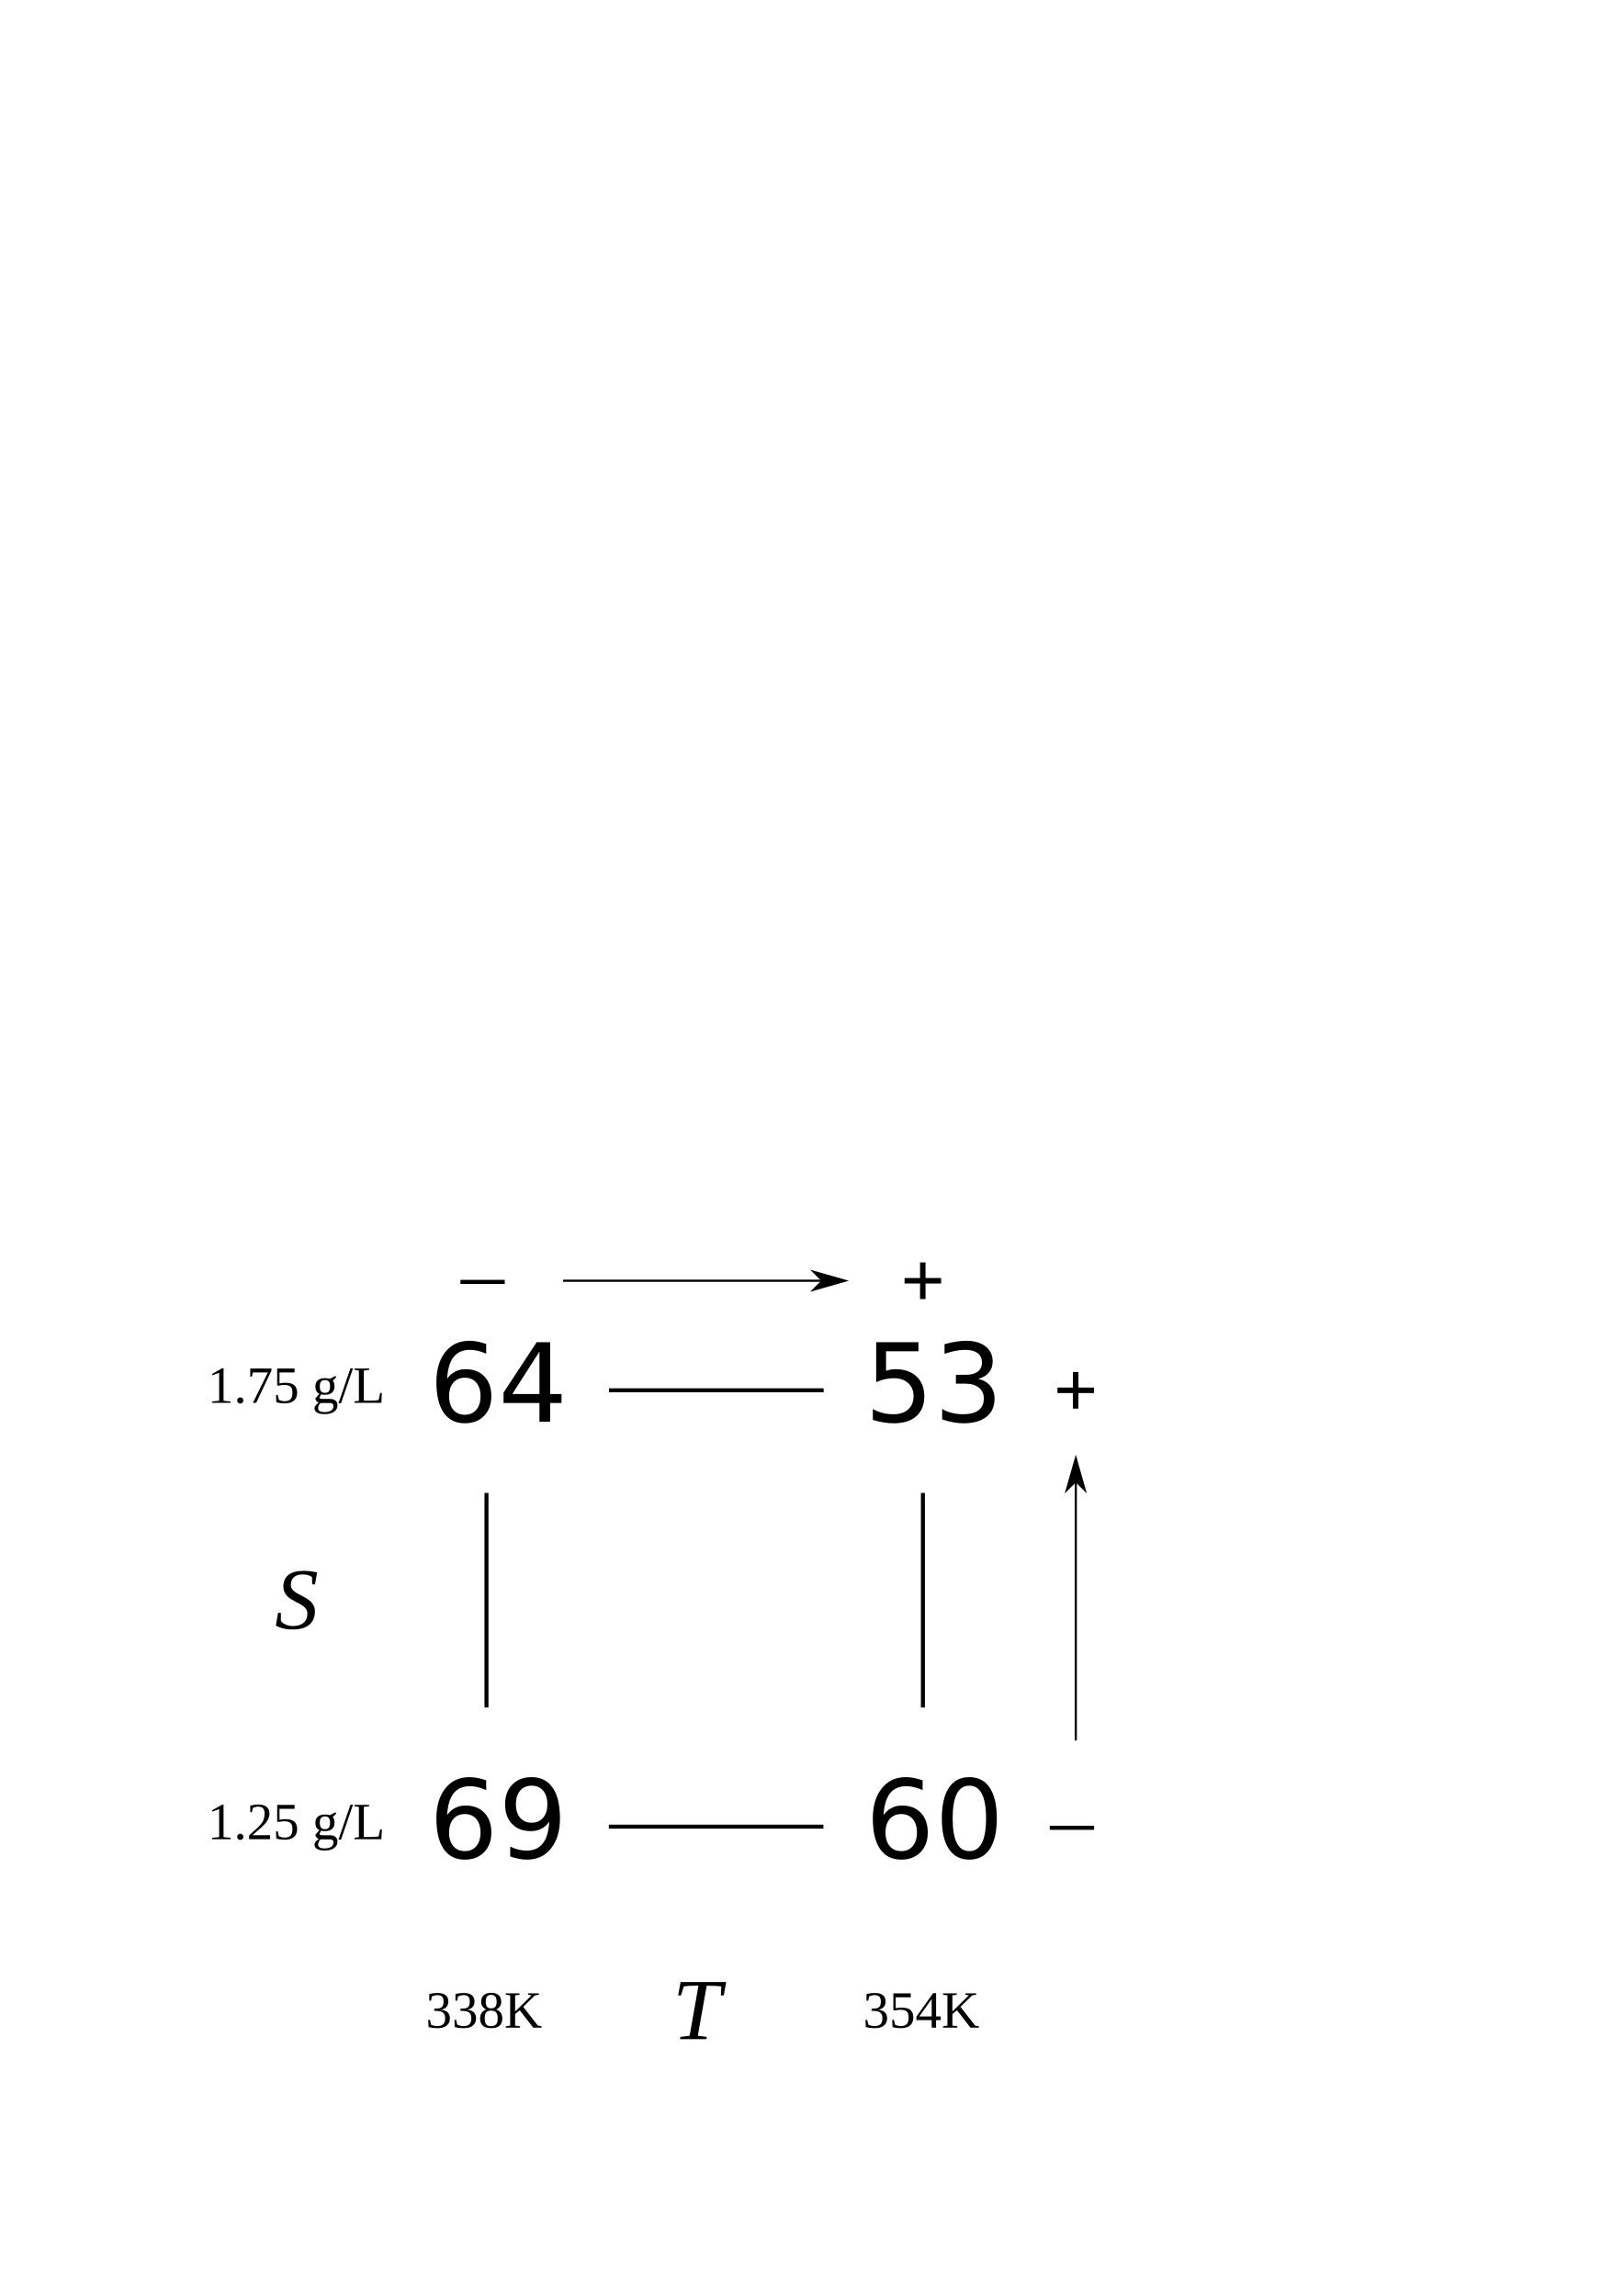
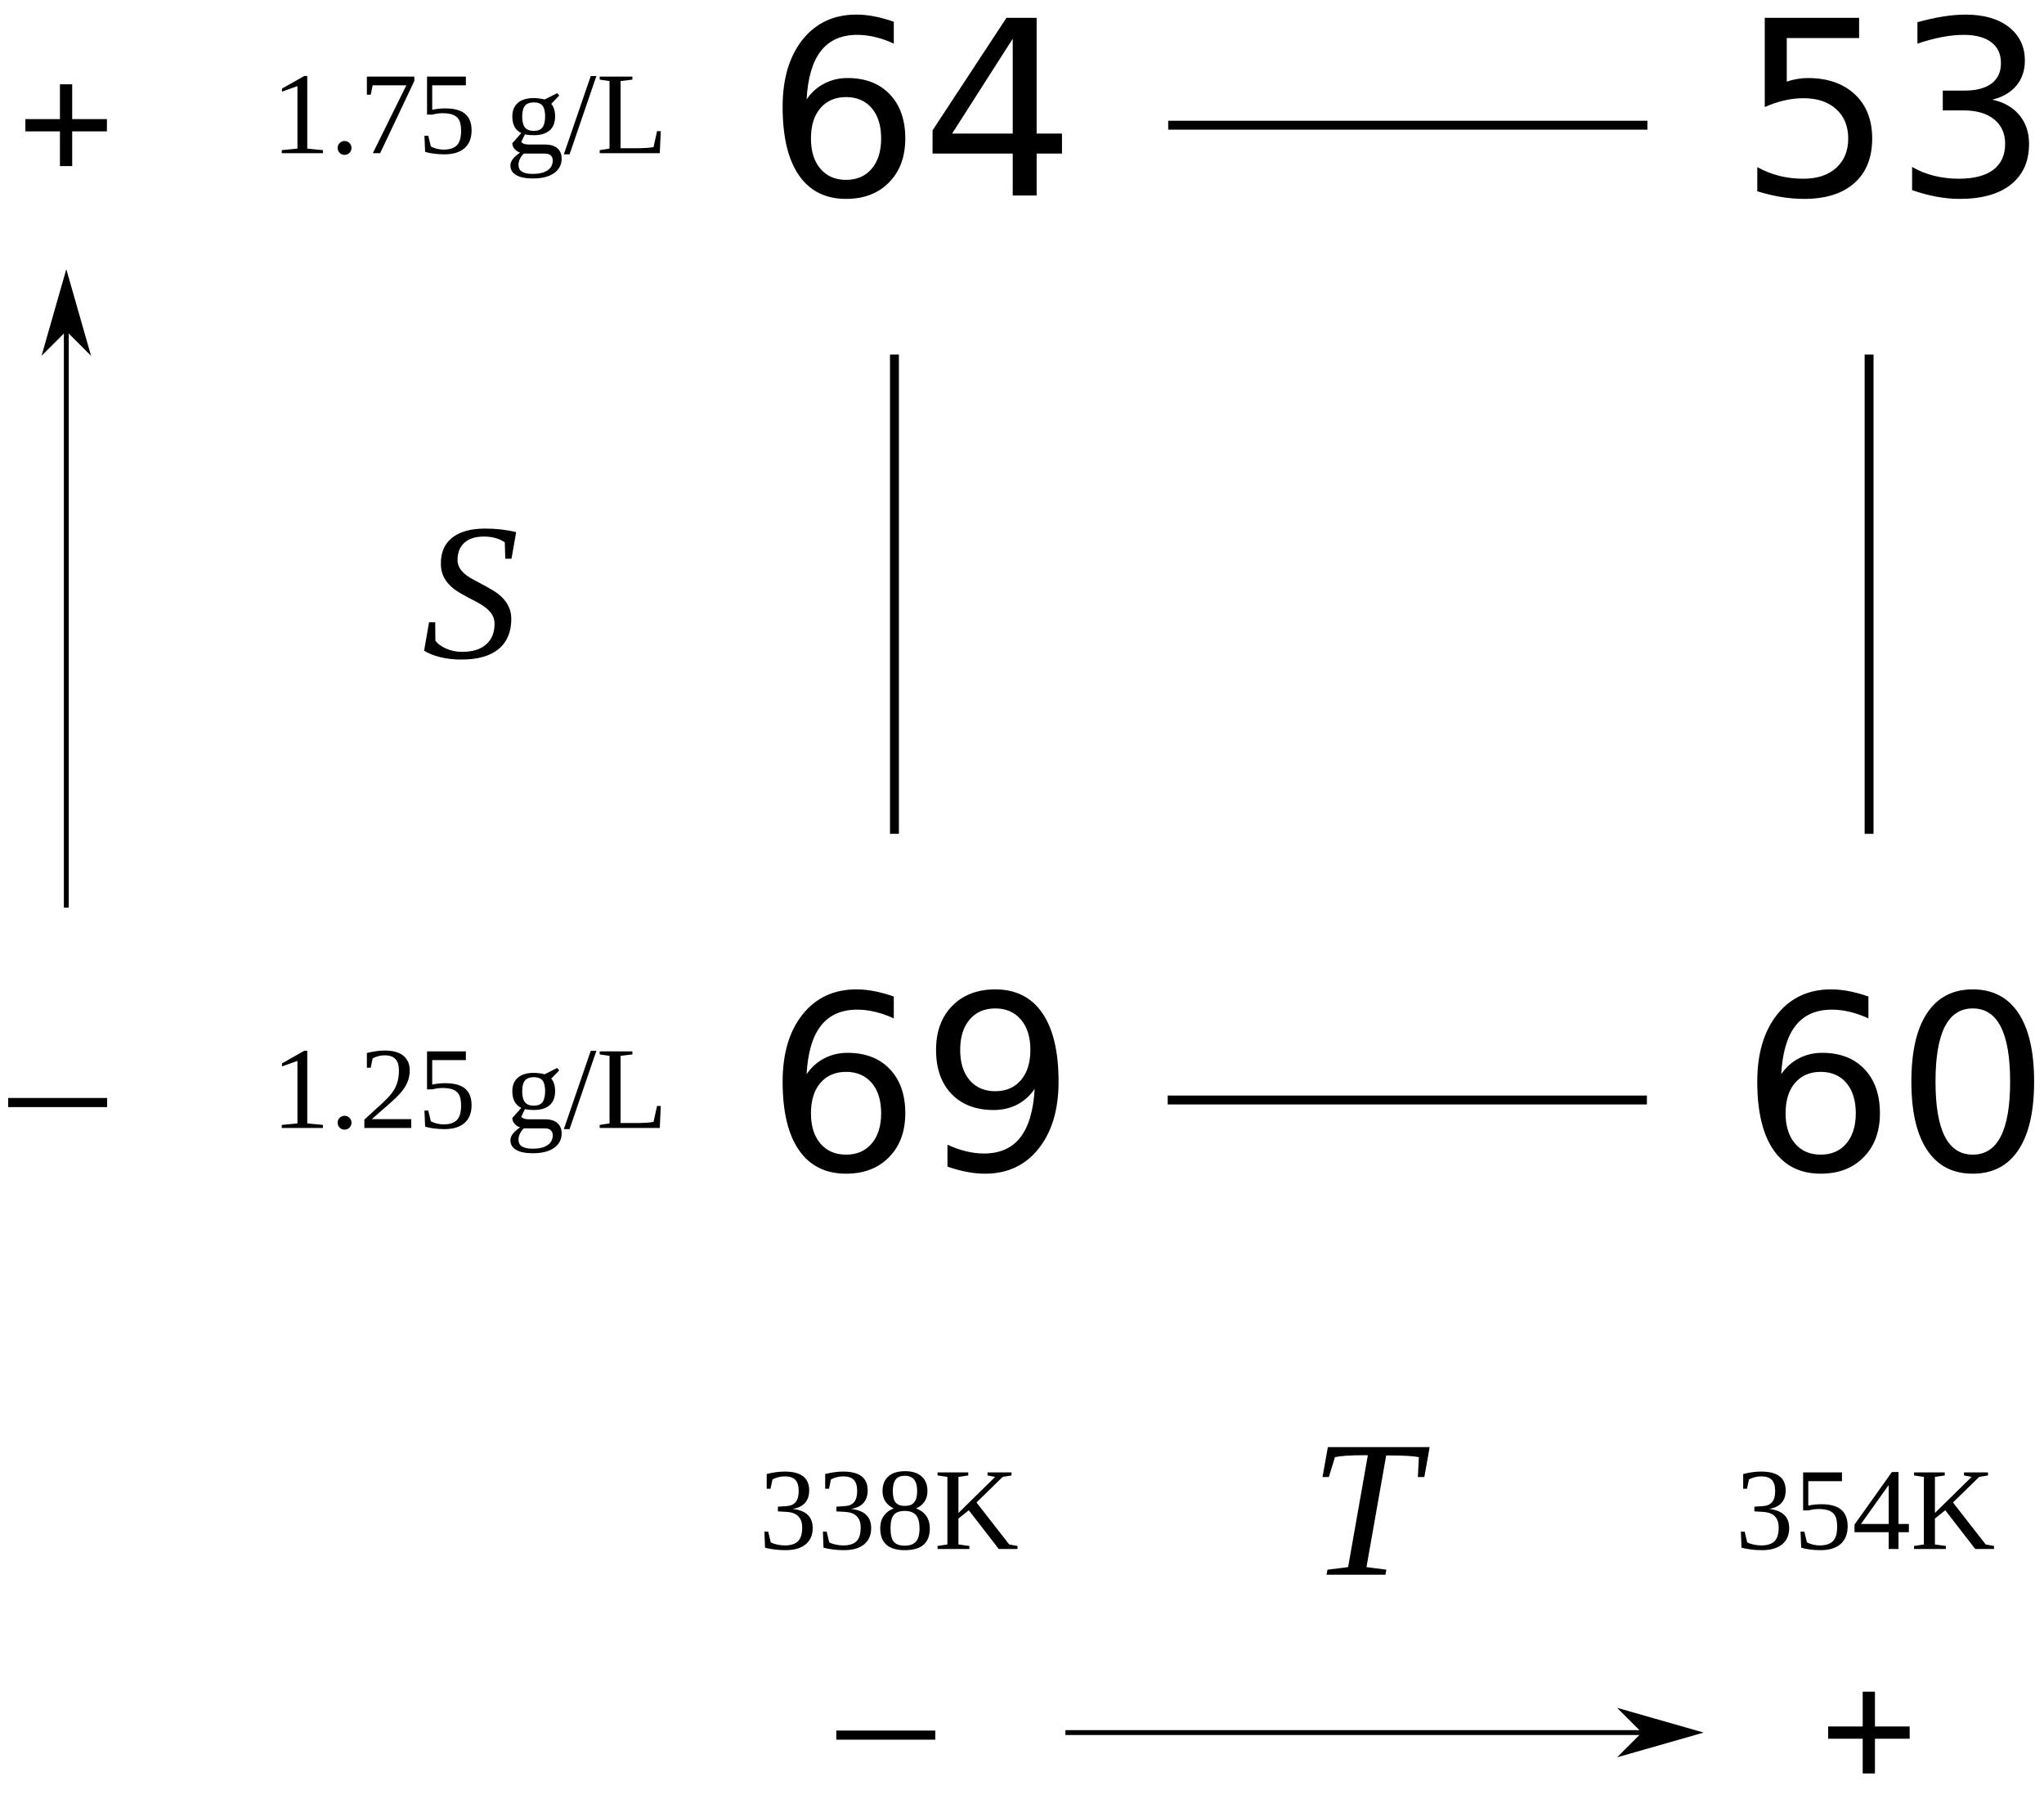
- <svg xmlns="http://www.w3.org/2000/svg" width="744.094" height="1052.362" id="svg2" version="1.1">
+ <svg xmlns="http://www.w3.org/2000/svg" width="419.44" height="369.04" id="svg2" version="1.1">
  <defs id="defs4">
-     <marker orient="auto" refY="0.0" refX="0.0" id="Arrow1Lend" style="overflow:visible;">
-       <path id="path3851" d="M 0.0,0.0 L 5.0,-5.0 L -12.5,0.0 L 5.0,5.0 L 0.0,0.0 z " style="fill-rule:evenodd;stroke:#000000;stroke-width:1.0pt;marker-start:none;" transform="scale(0.8) rotate(180) translate(12.5,0)" />
+     <marker orient="auto" refY="0" refX="0" id="Arrow1Lend" style="overflow:visible">
+       <path id="path3851" d="M 0,0 5,-5 -12.5,0 5,5 0,0 z" style="fill-rule:evenodd;stroke:#000000;stroke-width:1pt;marker-start:none" transform="matrix(-0.8,0,0,-0.8,-10,0)" />
    </marker>
-     <marker orient="auto" refY="0.0" refX="0.0" id="Arrow1Mend" style="overflow:visible;">
-       <path id="path3857" d="M 0.0,0.0 L 5.0,-5.0 L -12.5,0.0 L 5.0,5.0 L 0.0,0.0 z " style="fill-rule:evenodd;stroke:#000000;stroke-width:1.0pt;marker-start:none;" transform="scale(0.4) rotate(180) translate(10,0)" />
+     <marker orient="auto" refY="0" refX="0" id="Arrow1Mend" style="overflow:visible">
+       <path id="path3857" d="M 0,0 5,-5 -12.5,0 5,5 0,0 z" style="fill-rule:evenodd;stroke:#000000;stroke-width:1pt;marker-start:none" transform="matrix(-0.4,0,0,-0.4,-4,0)" />
    </marker>
  </defs>
-   <g id="layer1">
-     <text xml:space="preserve" style="font-size:50px;font-style:normal;font-variant:normal;font-weight:normal;font-stretch:normal;text-align:start;line-height:125%;writing-mode:lr-tb;text-anchor:start;fill:#000000;fill-opacity:1;stroke:none;font-family:Bitstream Vera Sans;-inkscape-font-specification:Bitstream Vera Sans" x="196.509" y="851.654" id="text2816">
-       <tspan id="tspan2818" x="196.509" y="851.654">69</tspan>
+   <g id="layer1" transform="translate(-43.39355,-607.5462)">
+     <text xml:space="preserve" style="font-size:50px;font-style:normal;font-variant:normal;font-weight:normal;font-stretch:normal;text-align:start;line-height:125%;writing-mode:lr-tb;text-anchor:start;fill:#000000;fill-opacity:1;stroke:none;font-family:Bitstream Vera Sans;-inkscape-font-specification:Bitstream Vera Sans" x="200.509" y="847.654" id="text2816">
+       <tspan id="tspan2818" x="200.509" y="847.654">69</tspan>
    </text>
-     <text id="text2820" y="651.655" x="196.509" style="font-size:50px;font-style:normal;font-variant:normal;font-weight:normal;font-stretch:normal;text-align:start;line-height:125%;writing-mode:lr-tb;text-anchor:start;fill:#000000;fill-opacity:1;stroke:none;font-family:Bitstream Vera Sans;-inkscape-font-specification:Bitstream Vera Sans" xml:space="preserve" transform="scale(1.000001,0.999999)">
-       <tspan y="651.655" x="196.509" id="tspan2822">64</tspan>
+     <text id="text2820" y="647.655" x="200.509" style="font-size:50px;font-style:normal;font-variant:normal;font-weight:normal;font-stretch:normal;text-align:start;line-height:125%;writing-mode:lr-tb;text-anchor:start;fill:#000000;fill-opacity:1;stroke:none;font-family:Bitstream Vera Sans;-inkscape-font-specification:Bitstream Vera Sans" xml:space="preserve" transform="scale(1.000001,0.999999)">
+       <tspan y="647.655" x="200.509" id="tspan2822">64</tspan>
    </text>
-     <text transform="scale(1.000001,0.999999)" xml:space="preserve" style="font-size:50px;font-style:normal;font-variant:normal;font-weight:normal;font-stretch:normal;text-align:start;line-height:125%;writing-mode:lr-tb;text-anchor:start;fill:#000000;fill-opacity:1;stroke:none;font-family:Bitstream Vera Sans;-inkscape-font-specification:Bitstream Vera Sans" x="396.142" y="651.655" id="text2824">
-       <tspan id="tspan2826" x="396.142" y="651.655">53</tspan>
+     <text transform="scale(1.000001,0.999999)" xml:space="preserve" style="font-size:50px;font-style:normal;font-variant:normal;font-weight:normal;font-stretch:normal;text-align:start;line-height:125%;writing-mode:lr-tb;text-anchor:start;fill:#000000;fill-opacity:1;stroke:none;font-family:Bitstream Vera Sans;-inkscape-font-specification:Bitstream Vera Sans" x="400.142" y="647.655" id="text2824">
+       <tspan id="tspan2826" x="400.142" y="647.655">53</tspan>
    </text>
-     <text id="text2828" y="851.655" x="396.508" style="font-size:50px;font-style:normal;font-variant:normal;font-weight:normal;font-stretch:normal;text-align:start;line-height:125%;writing-mode:lr-tb;text-anchor:start;fill:#000000;fill-opacity:1;stroke:none;font-family:Bitstream Vera Sans;-inkscape-font-specification:Bitstream Vera Sans" xml:space="preserve" transform="scale(1.000001,0.999999)">
-       <tspan y="851.655" x="396.508" id="tspan2830">60</tspan>
+     <text id="text2828" y="847.655" x="400.508" style="font-size:50px;font-style:normal;font-variant:normal;font-weight:normal;font-stretch:normal;text-align:start;line-height:125%;writing-mode:lr-tb;text-anchor:start;fill:#000000;fill-opacity:1;stroke:none;font-family:Bitstream Vera Sans;-inkscape-font-specification:Bitstream Vera Sans" xml:space="preserve" transform="scale(1.000001,0.999999)">
+       <tspan y="847.655" x="400.508" id="tspan2830">60</tspan>
    </text>
-     <path id="path3606" d="m 279.013,837.235 98.333,0" style="fill:none;stroke:#000000;stroke-width:1.826;stroke-linecap:butt;stroke-linejoin:miter;stroke-miterlimit:4;stroke-opacity:1;stroke-dasharray:none" />
-     <path style="fill:none;stroke:#000000;stroke-width:1.826;stroke-linecap:butt;stroke-linejoin:miter;stroke-miterlimit:4;stroke-opacity:1;stroke-dasharray:none" d="m 279.117,637.235 98.333,0" id="path3608" />
-     <path id="path3610" d="m 222.94,782.62 0,-98.333" style="fill:none;stroke:#000000;stroke-width:1.826;stroke-linecap:butt;stroke-linejoin:miter;stroke-miterlimit:4;stroke-opacity:1;stroke-dasharray:none" />
-     <path style="fill:none;stroke:#000000;stroke-width:1.826;stroke-linecap:butt;stroke-linejoin:miter;stroke-miterlimit:4;stroke-opacity:1;stroke-dasharray:none" d="m 422.94,782.62 0,-98.333" id="path3612" />
-     <text xml:space="preserve" style="font-size:40px;font-style:italic;font-variant:normal;font-weight:normal;font-stretch:normal;text-align:start;line-height:125%;writing-mode:lr-tb;text-anchor:start;fill:#000000;fill-opacity:1;stroke:none;font-family:Times New Roman;-inkscape-font-specification:'Times New Roman, Italic'" x="308.159" y="934.636" id="text3614">
-       <tspan id="tspan3616" x="308.159" y="934.636">T</tspan>
+     <path id="path3606" d="m 283.013,833.235 98.333,0" style="fill:none;stroke:#000000;stroke-width:1.826;stroke-linecap:butt;stroke-linejoin:miter;stroke-miterlimit:4;stroke-opacity:1;stroke-dasharray:none" />
+     <path style="fill:none;stroke:#000000;stroke-width:1.826;stroke-linecap:butt;stroke-linejoin:miter;stroke-miterlimit:4;stroke-opacity:1;stroke-dasharray:none" d="m 283.117,633.235 98.333,0" id="path3608" />
+     <path id="path3610" d="m 226.94,778.62 0,-98.333" style="fill:none;stroke:#000000;stroke-width:1.826;stroke-linecap:butt;stroke-linejoin:miter;stroke-miterlimit:4;stroke-opacity:1;stroke-dasharray:none" />
+     <path style="fill:none;stroke:#000000;stroke-width:1.826;stroke-linecap:butt;stroke-linejoin:miter;stroke-miterlimit:4;stroke-opacity:1;stroke-dasharray:none" d="m 426.94,778.62 0,-98.333" id="path3612" />
+     <text xml:space="preserve" style="font-size:40px;font-style:italic;font-variant:normal;font-weight:normal;font-stretch:normal;text-align:start;line-height:125%;writing-mode:lr-tb;text-anchor:start;fill:#000000;fill-opacity:1;stroke:none;font-family:Times New Roman;-inkscape-font-specification:'Times New Roman, Italic'" x="312.159" y="930.636" id="text3614">
+       <tspan id="tspan3616" x="312.159" y="930.636">T</tspan>
    </text>
-     <text id="text3618" y="746.477" x="125.955" style="font-size:40px;font-style:italic;font-variant:normal;font-weight:normal;font-stretch:normal;text-align:start;line-height:125%;writing-mode:lr-tb;text-anchor:start;fill:#000000;fill-opacity:1;stroke:none;font-family:Times New Roman;-inkscape-font-specification:'Times New Roman, Italic'" xml:space="preserve">
-       <tspan id="tspan3622" x="125.955" y="746.477">S</tspan>
+     <text id="text3618" y="742.477" x="129.955" style="font-size:40px;font-style:italic;font-variant:normal;font-weight:normal;font-stretch:normal;text-align:start;line-height:125%;writing-mode:lr-tb;text-anchor:start;fill:#000000;fill-opacity:1;stroke:none;font-family:Times New Roman;-inkscape-font-specification:'Times New Roman, Italic'" xml:space="preserve">
+       <tspan id="tspan3622" x="129.955" y="742.477">S</tspan>
    </text>
-     <text id="text3645" y="929.362" x="195.102" style="font-size:40px;font-style:italic;font-variant:normal;font-weight:normal;font-stretch:normal;text-align:start;line-height:100%;writing-mode:lr-tb;text-anchor:start;fill:#000000;fill-opacity:1;stroke:none;font-family:Times New Roman;-inkscape-font-specification:'Times New Roman, Italic'" xml:space="preserve">
-       <tspan y="929.362" x="195.102" id="tspan3647" style="font-size:24px;font-style:normal;font-variant:normal;font-weight:normal;font-stretch:normal;text-align:start;line-height:100%;writing-mode:lr-tb;text-anchor:start;font-family:Times New Roman;-inkscape-font-specification:'Times New Roman,'">338K</tspan>
+     <text id="text3645" y="925.362" x="199.102" style="font-size:40px;font-style:italic;font-variant:normal;font-weight:normal;font-stretch:normal;text-align:start;line-height:100%;writing-mode:lr-tb;text-anchor:start;fill:#000000;fill-opacity:1;stroke:none;font-family:Times New Roman;-inkscape-font-specification:'Times New Roman, Italic'" xml:space="preserve">
+       <tspan y="925.362" x="199.102" id="tspan3647" style="font-size:24px;font-style:normal;font-variant:normal;font-weight:normal;font-stretch:normal;text-align:start;line-height:100%;writing-mode:lr-tb;text-anchor:start;font-family:Times New Roman;-inkscape-font-specification:'Times New Roman,'">338K</tspan>
    </text>
-     <text xml:space="preserve" style="font-size:40px;font-style:italic;font-variant:normal;font-weight:normal;font-stretch:normal;text-align:start;line-height:100%;writing-mode:lr-tb;text-anchor:start;fill:#000000;fill-opacity:1;stroke:none;font-family:Times New Roman;-inkscape-font-specification:'Times New Roman, Italic'" x="395.482" y="929.362" id="text3649">
-       <tspan style="font-size:24px;font-style:normal;font-variant:normal;font-weight:normal;font-stretch:normal;text-align:start;line-height:100%;writing-mode:lr-tb;text-anchor:start;font-family:Times New Roman;-inkscape-font-specification:'Times New Roman,'" id="tspan3651" x="395.482" y="929.362">354K</tspan>
+     <text xml:space="preserve" style="font-size:40px;font-style:italic;font-variant:normal;font-weight:normal;font-stretch:normal;text-align:start;line-height:100%;writing-mode:lr-tb;text-anchor:start;fill:#000000;fill-opacity:1;stroke:none;font-family:Times New Roman;-inkscape-font-specification:'Times New Roman, Italic'" x="399.482" y="925.362" id="text3649">
+       <tspan style="font-size:24px;font-style:normal;font-variant:normal;font-weight:normal;font-stretch:normal;text-align:start;line-height:100%;writing-mode:lr-tb;text-anchor:start;font-family:Times New Roman;-inkscape-font-specification:'Times New Roman,'" id="tspan3651" x="399.482" y="925.362">354K</tspan>
    </text>
-     <text xml:space="preserve" style="font-size:40px;font-style:italic;font-variant:normal;font-weight:normal;font-stretch:normal;text-align:start;line-height:100%;writing-mode:lr-tb;text-anchor:start;fill:#000000;fill-opacity:1;stroke:none;font-family:Times New Roman;-inkscape-font-specification:'Times New Roman, Italic'" x="95.102" y="842.977" id="text3653">
-       <tspan style="font-size:24px;font-style:normal;font-variant:normal;font-weight:normal;font-stretch:normal;text-align:start;line-height:100%;writing-mode:lr-tb;text-anchor:start;font-family:Times New Roman;-inkscape-font-specification:'Times New Roman,'" id="tspan3655" x="95.102" y="842.977">1.25 g/L</tspan>
+     <text xml:space="preserve" style="font-size:40px;font-style:italic;font-variant:normal;font-weight:normal;font-stretch:normal;text-align:start;line-height:100%;writing-mode:lr-tb;text-anchor:start;fill:#000000;fill-opacity:1;stroke:none;font-family:Times New Roman;-inkscape-font-specification:'Times New Roman, Italic'" x="99.102" y="838.977" id="text3653">
+       <tspan style="font-size:24px;font-style:normal;font-variant:normal;font-weight:normal;font-stretch:normal;text-align:start;line-height:100%;writing-mode:lr-tb;text-anchor:start;font-family:Times New Roman;-inkscape-font-specification:'Times New Roman,'" id="tspan3655" x="99.102" y="838.977">1.25 g/L</tspan>
    </text>
-     <text id="text3657" y="642.977" x="95.102" style="font-size:40px;font-style:italic;font-variant:normal;font-weight:normal;font-stretch:normal;text-align:start;line-height:100%;writing-mode:lr-tb;text-anchor:start;fill:#000000;fill-opacity:1;stroke:none;font-family:Times New Roman;-inkscape-font-specification:'Times New Roman, Italic'" xml:space="preserve">
-       <tspan y="642.977" x="95.102" id="tspan3659" style="font-size:24px;font-style:normal;font-variant:normal;font-weight:normal;font-stretch:normal;text-align:start;line-height:100%;writing-mode:lr-tb;text-anchor:start;font-family:Times New Roman;-inkscape-font-specification:'Times New Roman,'">1.75 g/L</tspan>
+     <text id="text3657" y="638.977" x="99.102" style="font-size:40px;font-style:italic;font-variant:normal;font-weight:normal;font-stretch:normal;text-align:start;line-height:100%;writing-mode:lr-tb;text-anchor:start;fill:#000000;fill-opacity:1;stroke:none;font-family:Times New Roman;-inkscape-font-specification:'Times New Roman, Italic'" xml:space="preserve">
+       <tspan y="638.977" x="99.102" id="tspan3659" style="font-size:24px;font-style:normal;font-variant:normal;font-weight:normal;font-stretch:normal;text-align:start;line-height:100%;writing-mode:lr-tb;text-anchor:start;font-family:Times New Roman;-inkscape-font-specification:'Times New Roman,'">1.75 g/L</tspan>
    </text>
-     <path style="fill:none;stroke:#000000;stroke-width:1;stroke-linecap:butt;stroke-linejoin:miter;stroke-miterlimit:4;stroke-opacity:1;stroke-dasharray:none;marker-mid:none;marker-end:url(#Arrow1Lend)" d="m 493,797.753 0,-129.034" id="path3661" />
-     <path id="path4481" d="m 258.027,587.024 129.034,0" style="fill:none;stroke:#000000;stroke-width:1;stroke-linecap:butt;stroke-linejoin:miter;stroke-miterlimit:4;stroke-opacity:1;stroke-dasharray:none;marker-mid:none;marker-end:url(#Arrow1Lend)" />
-     <text xml:space="preserve" style="font-size:44.893px;font-style:normal;font-variant:normal;font-weight:normal;font-stretch:normal;text-align:start;line-height:100%;writing-mode:lr-tb;text-anchor:start;fill:#000000;fill-opacity:1;stroke:none;font-family:Trebuchet MS;-inkscape-font-specification:Trebuchet MS" x="111.009" y="1111.056" id="text4483" transform="scale(1.870532,0.5346074)">
-       <tspan style="font-size:44.893px;font-style:normal;font-variant:normal;font-weight:normal;font-stretch:normal;text-align:start;line-height:100%;writing-mode:lr-tb;text-anchor:start;font-family:Trebuchet MS;-inkscape-font-specification:Trebuchet MS" id="tspan4485" x="111.009" y="1111.056">-</tspan>
+     <path style="fill:none;stroke:#000000;stroke-width:1;stroke-linecap:butt;stroke-linejoin:miter;stroke-miterlimit:4;stroke-opacity:1;stroke-dasharray:none;marker-mid:none;marker-end:url(#Arrow1Lend)" d="M 57,793.753 57,664.718" id="path3661" />
+     <path id="path4481" d="m 262.027,963.024 129.034,0" style="fill:none;stroke:#000000;stroke-width:1;stroke-linecap:butt;stroke-linejoin:miter;stroke-miterlimit:4;stroke-opacity:1;stroke-dasharray:none;marker-mid:none;marker-end:url(#Arrow1Lend)" />
+     <text xml:space="preserve" style="font-size:44.893px;font-style:normal;font-variant:normal;font-weight:normal;font-stretch:normal;text-align:start;line-height:100%;writing-mode:lr-tb;text-anchor:start;fill:#000000;fill-opacity:1;stroke:none;font-family:Trebuchet MS;-inkscape-font-specification:Trebuchet MS" x="113.147" y="1814.376" id="text4483" transform="scale(1.870532,0.5346074)">
+       <tspan style="font-size:44.893px;font-style:normal;font-variant:normal;font-weight:normal;font-stretch:normal;text-align:start;line-height:100%;writing-mode:lr-tb;text-anchor:start;font-family:Trebuchet MS;-inkscape-font-specification:Trebuchet MS" id="tspan4485" x="113.147" y="1814.376">-</tspan>
    </text>
-     <text id="text4487" y="598.977" x="412.63" style="font-size:36px;font-style:normal;font-variant:normal;font-weight:bold;font-stretch:normal;text-align:start;line-height:100%;writing-mode:lr-tb;text-anchor:start;fill:#000000;fill-opacity:1;stroke:none;font-family:Times New Roman;-inkscape-font-specification:'Times New Roman, Bold'" xml:space="preserve">
-       <tspan y="598.977" x="412.63" id="tspan4489" style="font-size:36px;font-style:normal;font-variant:normal;font-weight:bold;font-stretch:normal;text-align:start;line-height:100%;writing-mode:lr-tb;text-anchor:start;font-family:Times New Roman;-inkscape-font-specification:'Times New Roman, Bold'">+</tspan>
+     <text id="text4487" y="974.977" x="416.63" style="font-size:36px;font-style:normal;font-variant:normal;font-weight:bold;font-stretch:normal;text-align:start;line-height:100%;writing-mode:lr-tb;text-anchor:start;fill:#000000;fill-opacity:1;stroke:none;font-family:Times New Roman;-inkscape-font-specification:'Times New Roman, Bold'" xml:space="preserve">
+       <tspan y="974.977" x="416.63" id="tspan4489" style="font-size:36px;font-style:normal;font-variant:normal;font-weight:bold;font-stretch:normal;text-align:start;line-height:100%;writing-mode:lr-tb;text-anchor:start;font-family:Times New Roman;-inkscape-font-specification:'Times New Roman, Bold'">+</tspan>
    </text>
-     <text transform="scale(1.870532,0.5346074)" id="text4491" y="1579.085" x="255.385" style="font-size:44.893px;font-style:normal;font-variant:normal;font-weight:normal;font-stretch:normal;text-align:start;line-height:100%;writing-mode:lr-tb;text-anchor:start;fill:#000000;fill-opacity:1;stroke:none;font-family:Trebuchet MS;-inkscape-font-specification:Trebuchet MS" xml:space="preserve">
-       <tspan y="1579.085" x="255.385" id="tspan4493" style="font-size:44.893px;font-style:normal;font-variant:normal;font-weight:normal;font-stretch:normal;text-align:start;line-height:100%;writing-mode:lr-tb;text-anchor:start;font-family:Trebuchet MS;-inkscape-font-specification:Trebuchet MS">-</tspan>
+     <text transform="scale(1.870532,0.5346074)" id="text4491" y="1571.602" x="22.296" style="font-size:44.893px;font-style:normal;font-variant:normal;font-weight:normal;font-stretch:normal;text-align:start;line-height:100%;writing-mode:lr-tb;text-anchor:start;fill:#000000;fill-opacity:1;stroke:none;font-family:Trebuchet MS;-inkscape-font-specification:Trebuchet MS" xml:space="preserve">
+       <tspan y="1571.602" x="22.296" id="tspan4493" style="font-size:44.893px;font-style:normal;font-variant:normal;font-weight:normal;font-stretch:normal;text-align:start;line-height:100%;writing-mode:lr-tb;text-anchor:start;font-family:Trebuchet MS;-inkscape-font-specification:Trebuchet MS">-</tspan>
    </text>
-     <text xml:space="preserve" style="font-size:36px;font-style:normal;font-variant:normal;font-weight:bold;font-stretch:normal;text-align:start;line-height:100%;writing-mode:lr-tb;text-anchor:start;fill:#000000;fill-opacity:1;stroke:none;font-family:Times New Roman;-inkscape-font-specification:'Times New Roman, Bold'" x="482.69" y="649.188" id="text4495">
-       <tspan style="font-size:36px;font-style:normal;font-variant:normal;font-weight:bold;font-stretch:normal;text-align:start;line-height:100%;writing-mode:lr-tb;text-anchor:start;font-family:Times New Roman;-inkscape-font-specification:'Times New Roman, Bold'" id="tspan4497" x="482.69" y="649.188">+</tspan>
+     <text xml:space="preserve" style="font-size:36px;font-style:normal;font-variant:normal;font-weight:bold;font-stretch:normal;text-align:start;line-height:100%;writing-mode:lr-tb;text-anchor:start;fill:#000000;fill-opacity:1;stroke:none;font-family:Times New Roman;-inkscape-font-specification:'Times New Roman, Bold'" x="46.69" y="645.188" id="text4495">
+       <tspan style="font-size:36px;font-style:normal;font-variant:normal;font-weight:bold;font-stretch:normal;text-align:start;line-height:100%;writing-mode:lr-tb;text-anchor:start;font-family:Times New Roman;-inkscape-font-specification:'Times New Roman, Bold'" id="tspan4497" x="46.69" y="645.188">+</tspan>
    </text>
  </g>
</svg>
